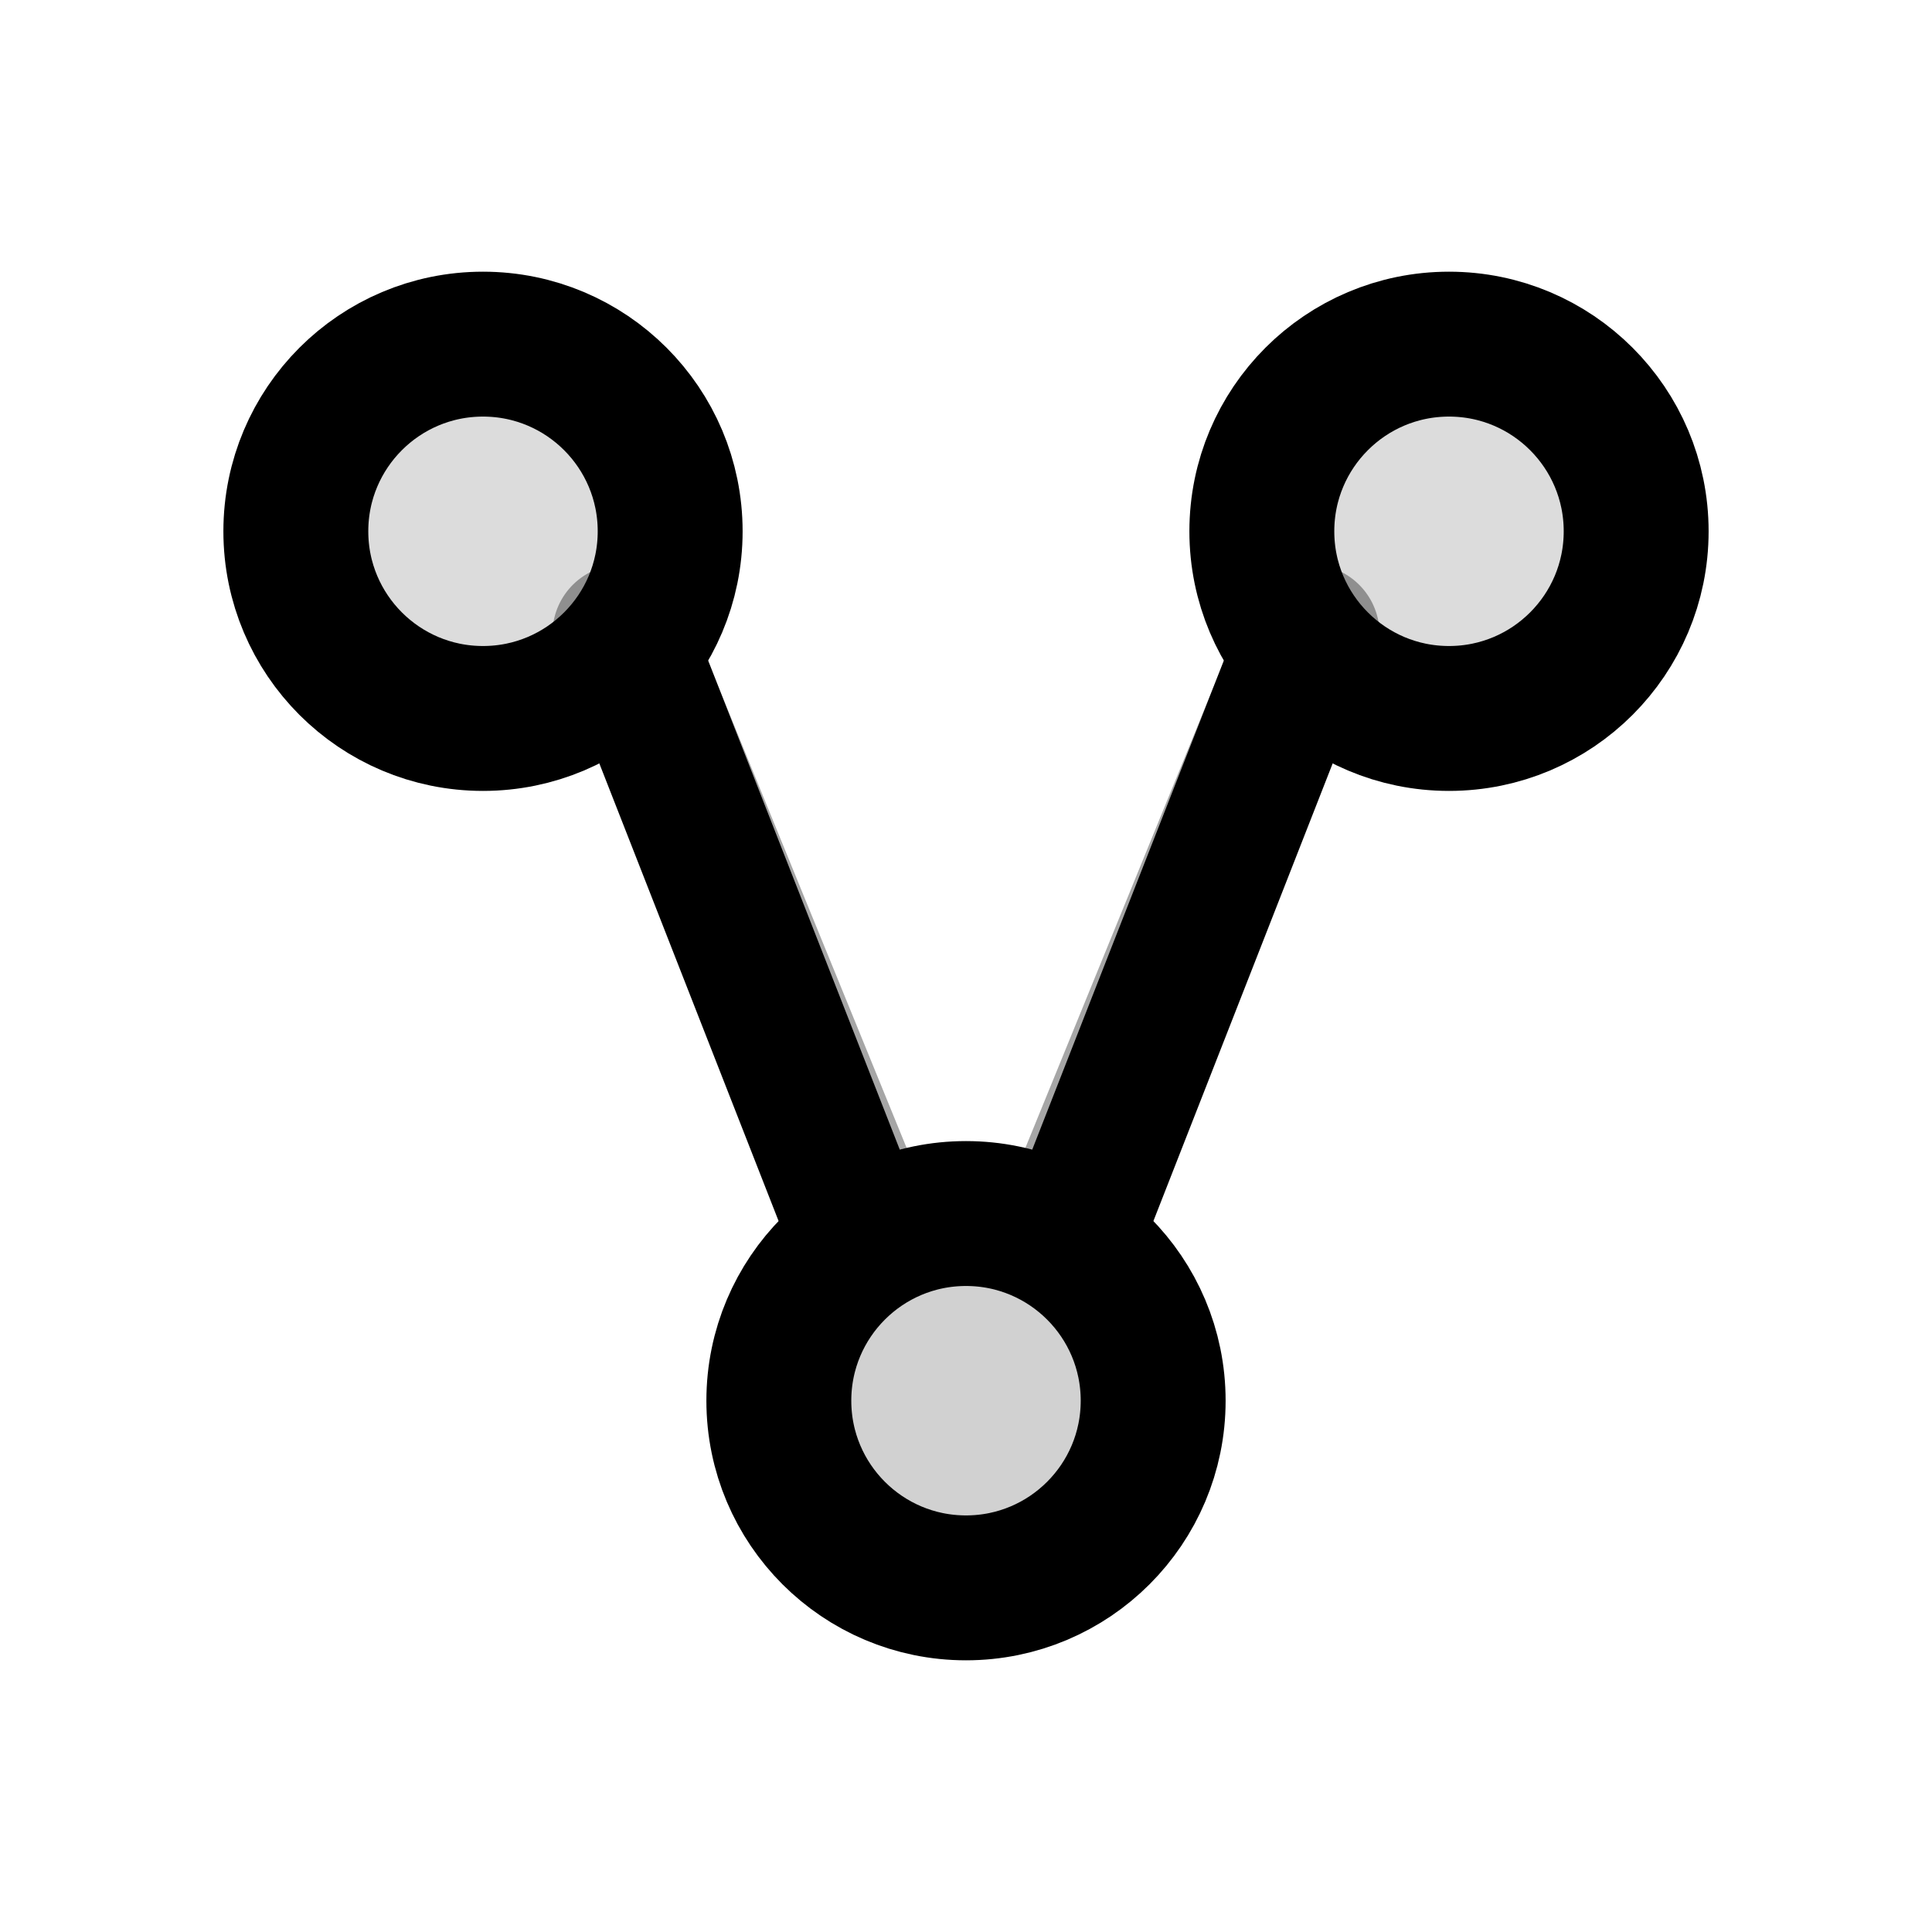
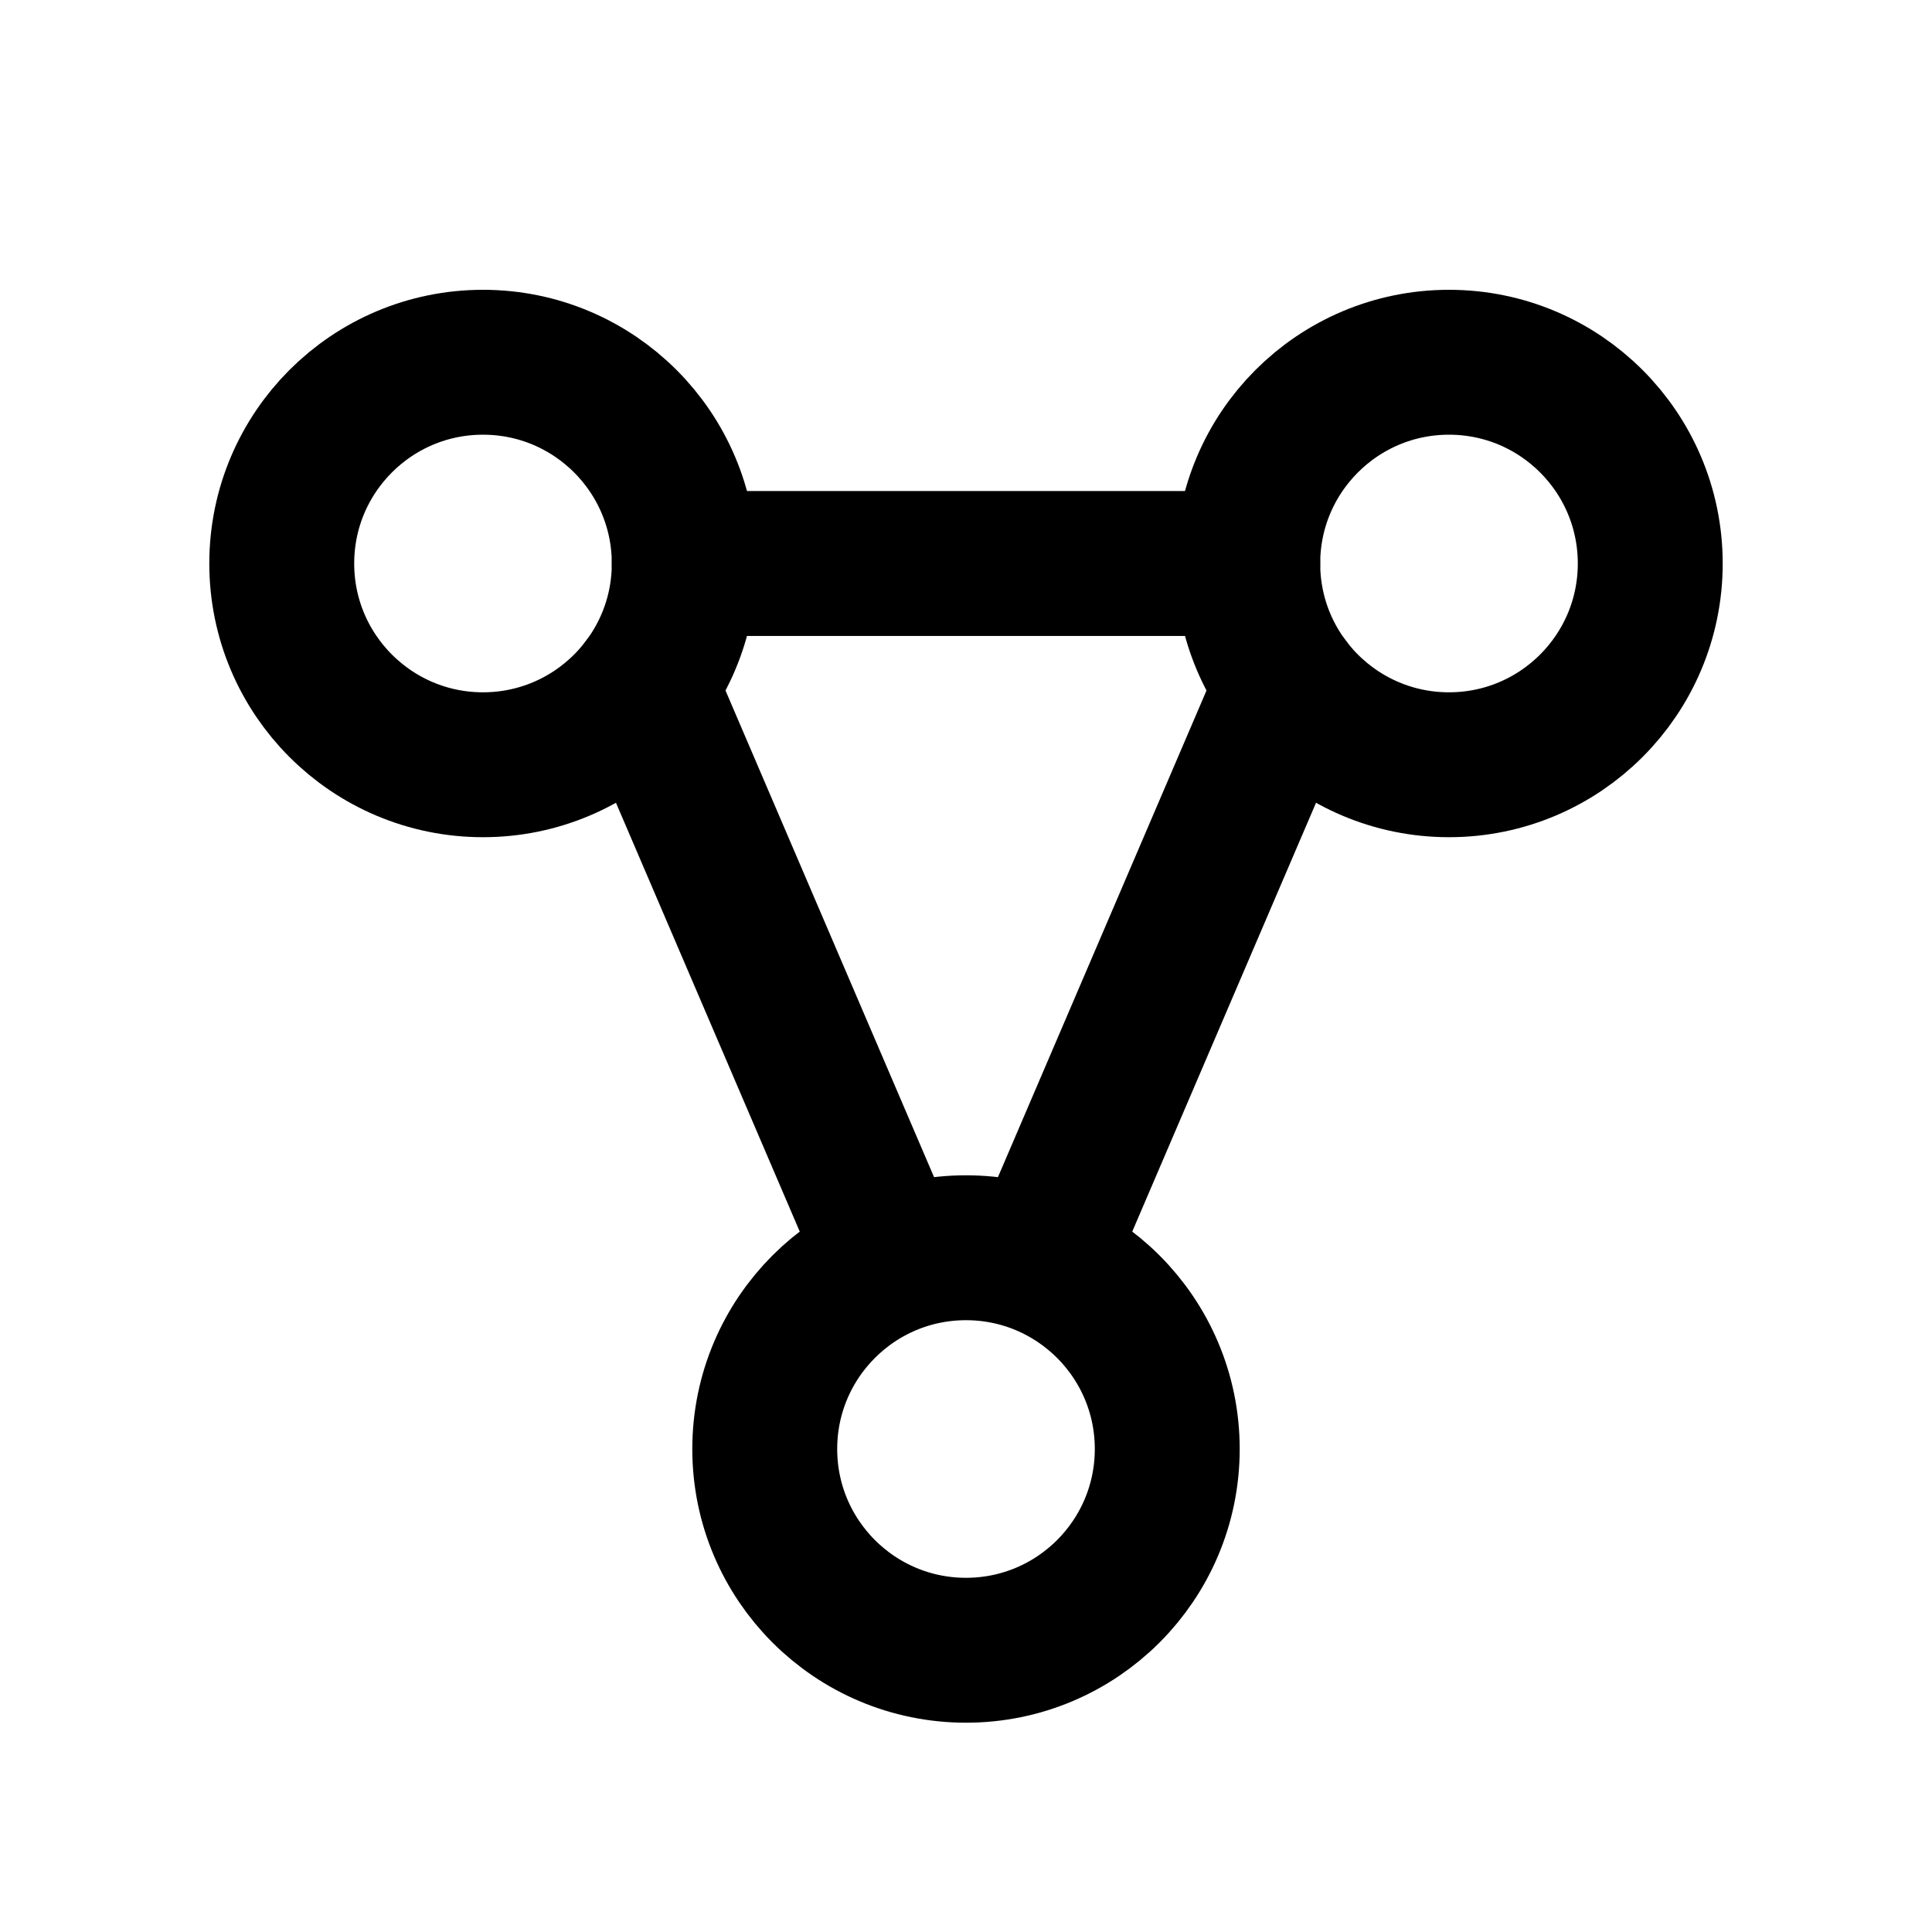
- <svg xmlns="http://www.w3.org/2000/svg" viewBox="0 0 16 16" fill="none">
-   <path d="M5.15 5.25 7.15 10.15M10.85 5.25 8.85 10.15" stroke="currentColor" stroke-width="1.15" stroke-linecap="round" opacity="0.35" />
-   <circle cx="4" cy="4.4" r="1.85" fill="currentColor" opacity="0.14" />
-   <circle cx="12" cy="4.4" r="1.85" fill="currentColor" opacity="0.14" />
-   <circle cx="8" cy="11.6" r="1.85" fill="currentColor" opacity="0.18" />
-   <path d="M5.2 5.35 7.1 10.2M10.8 5.35 8.9 10.2" stroke="currentColor" stroke-width="1.15" stroke-linecap="round" />
-   <circle cx="4" cy="4.4" r="1.55" stroke="currentColor" stroke-width="1.2" />
-   <circle cx="12" cy="4.4" r="1.55" stroke="currentColor" stroke-width="1.2" />
-   <circle cx="8" cy="11.6" r="1.55" stroke="currentColor" stroke-width="1.2" />
+ <svg xmlns="http://www.w3.org/2000/svg" viewBox="0 0 24 24" fill="none" stroke="currentColor" stroke-width="1.8" stroke-linecap="round" stroke-linejoin="round">
+   <circle cx="6" cy="7" r="2.5" />
+   <circle cx="18" cy="7" r="2.5" />
+   <circle cx="12" cy="18" r="2.5" />
+   <path d="m8 8.5 3 7M16 8.5l-3 7M8.5 7h7" />
</svg>
